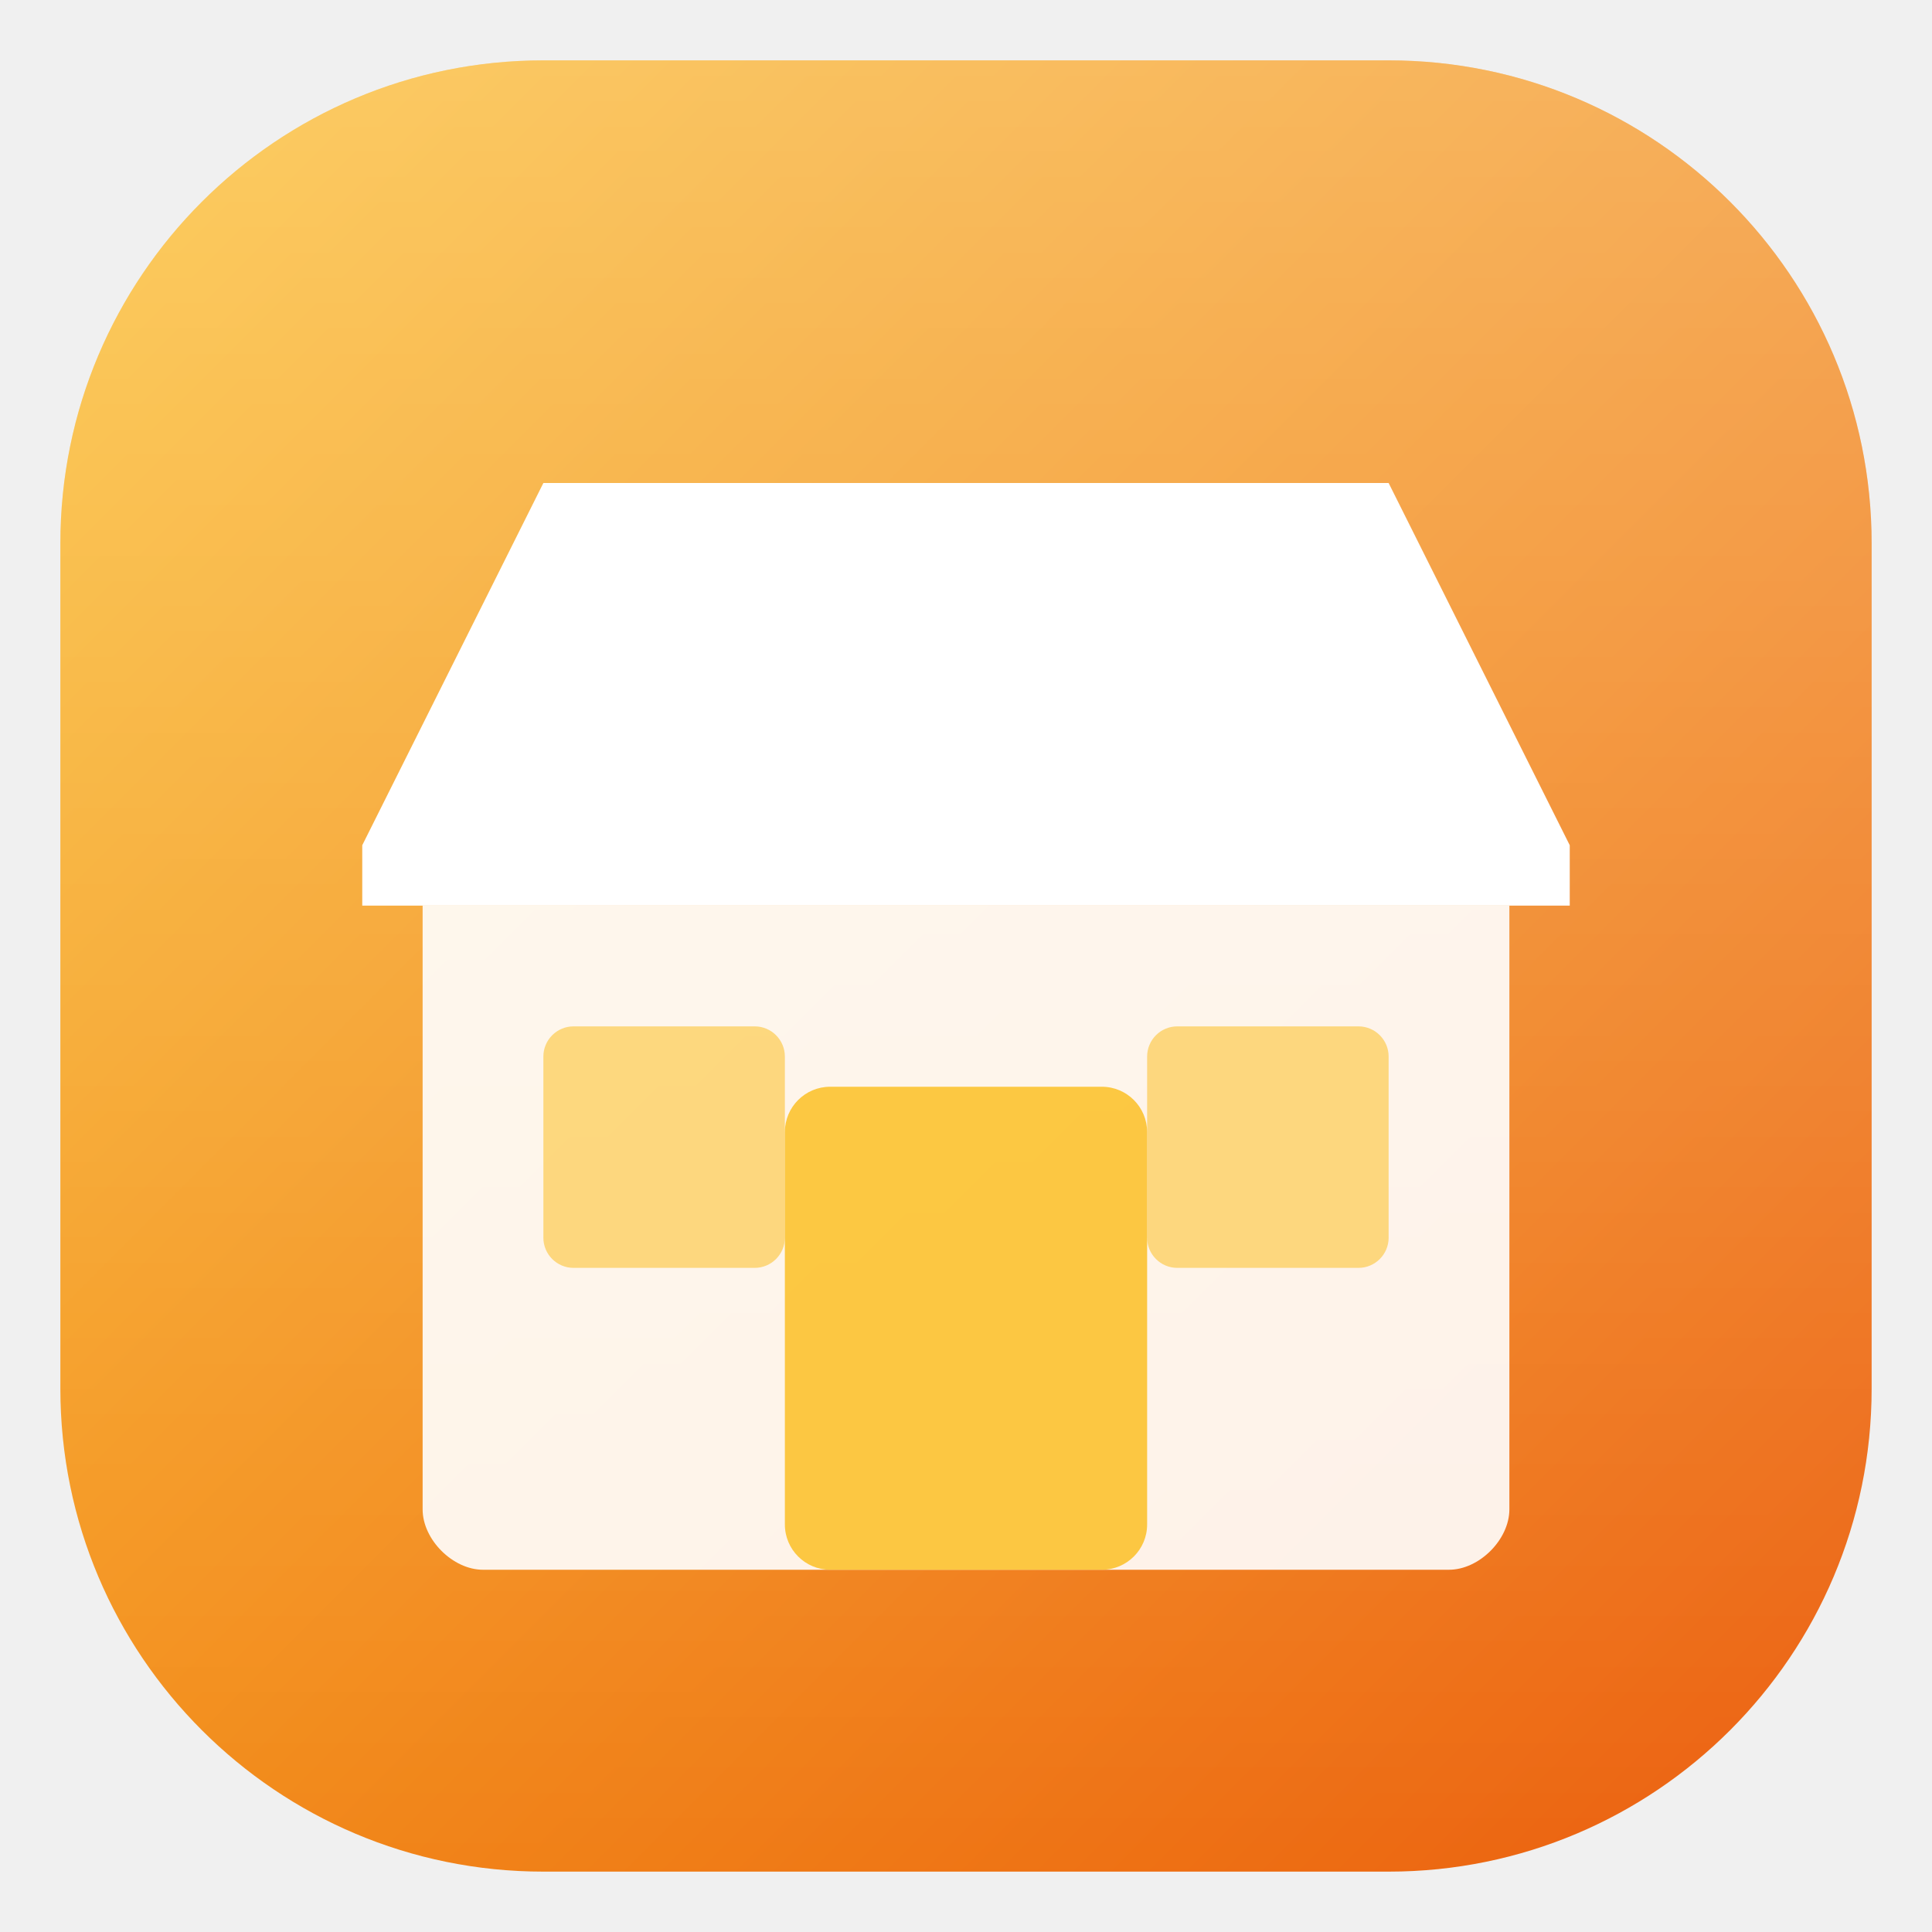
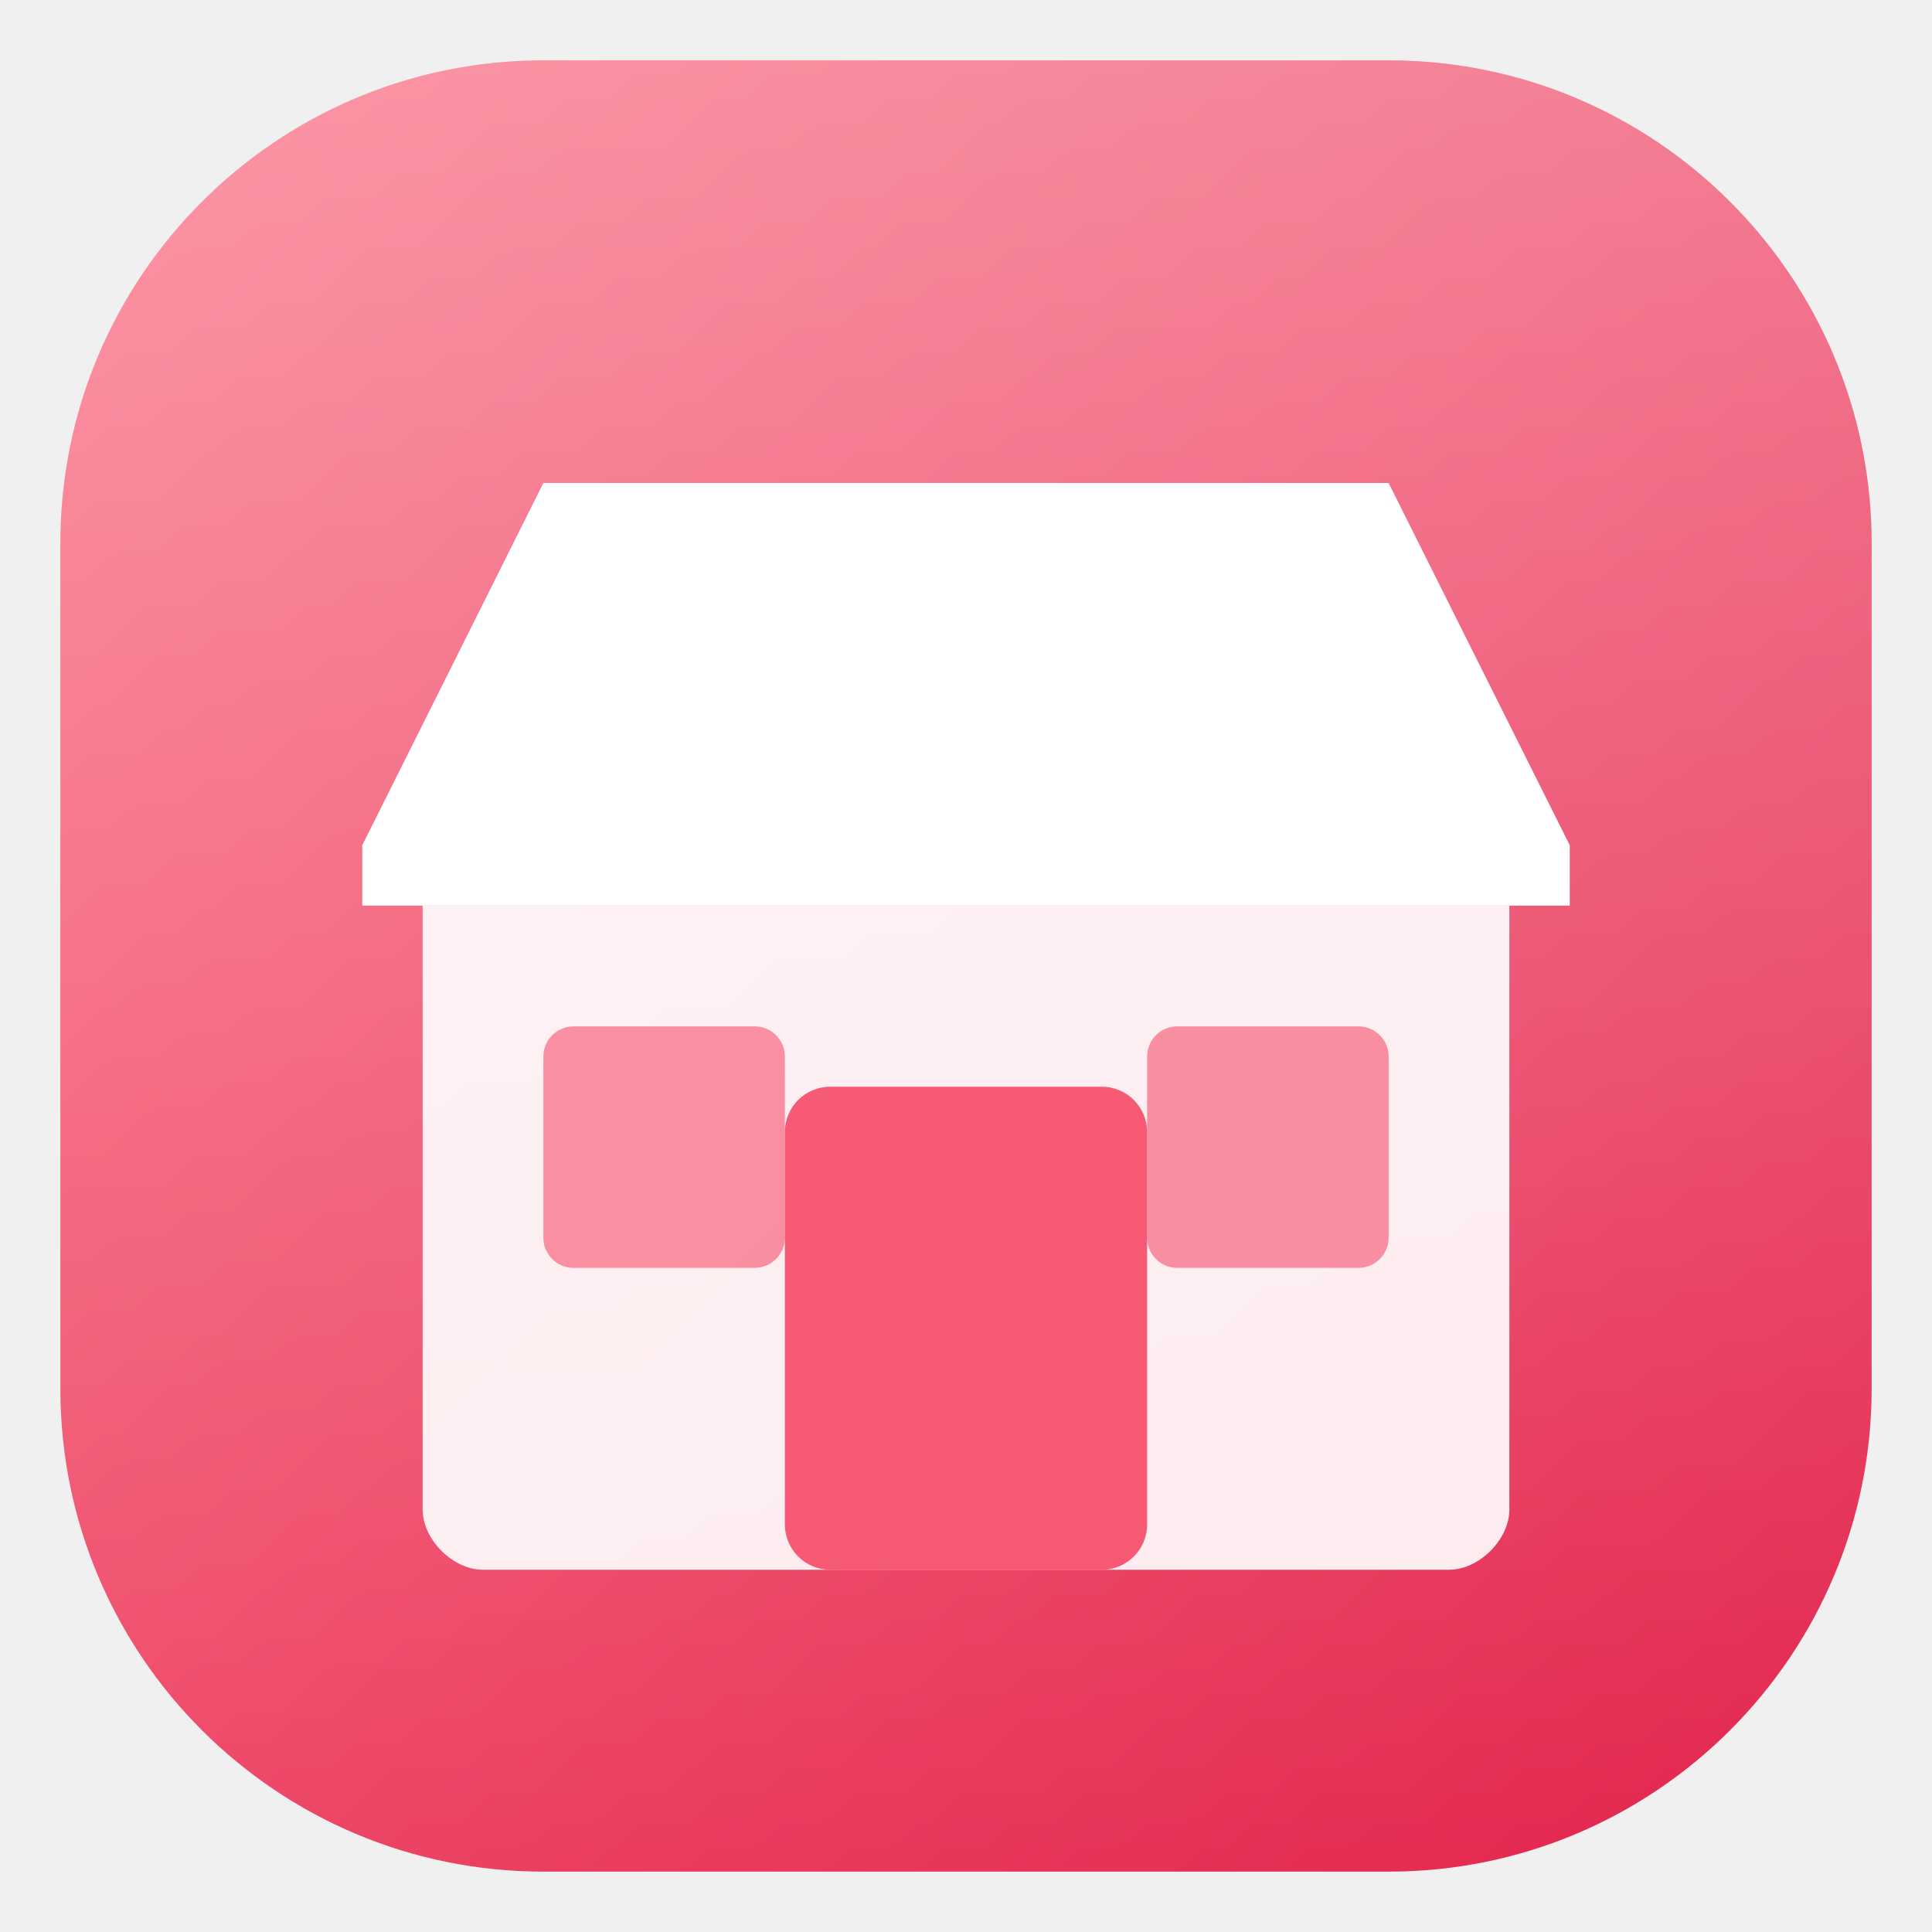
<svg xmlns="http://www.w3.org/2000/svg" width="64" height="64" viewBox="0 0 64 64" fill="none">
  <defs>
    <linearGradient id="g-outlet" x1="0" y1="0" x2="64" y2="64" gradientUnits="userSpaceOnUse">
-       <stop offset="0" stop-color="#FBBF24" />
-       <stop offset="1" stop-color="#EA580C" />
+       <stop offset="0" stop-color="#FB7185" />
+       <stop offset="1" stop-color="#E11D48" />
    </linearGradient>
    <linearGradient id="shine-outlet" x1="0" y1="0" x2="0" y2="64" gradientUnits="userSpaceOnUse">
      <stop offset="0" stop-color="#FFFFFF" stop-opacity="0.30" />
      <stop offset="1" stop-color="#FFFFFF" stop-opacity="0" />
    </linearGradient>
  </defs>
  <rect x="2" y="2" width="60" height="60" rx="16" fill="url(#g-outlet)" />
  <rect x="2" y="2" width="60" height="60" rx="16" fill="url(#shine-outlet)" />
  <path d="M12 28 L18 16 H46 L52 28 V30 H12 Z" fill="#FFFFFF" />
  <path d="M14 30 H50 V50 C50 51 49 52 48 52 H16 C15 52 14 51 14 50 Z" fill="#FFFFFF" opacity="0.9" />
-   <rect x="26" y="36" width="12" height="16" rx="1.5" fill="#FBBF24" opacity="0.85" />
-   <rect x="18" y="34" width="8" height="8" rx="1" fill="#FBBF24" opacity="0.55" />
-   <rect x="38" y="34" width="8" height="8" rx="1" fill="#FBBF24" opacity="0.55" />
+   <rect x="26" y="36" width="12" height="16" rx="1.5" fill="#F43F5E" opacity="0.85" />
+   <rect x="18" y="34" width="8" height="8" rx="1" fill="#F43F5E" opacity="0.55" />
+   <rect x="38" y="34" width="8" height="8" rx="1" fill="#F43F5E" opacity="0.55" />
</svg>
